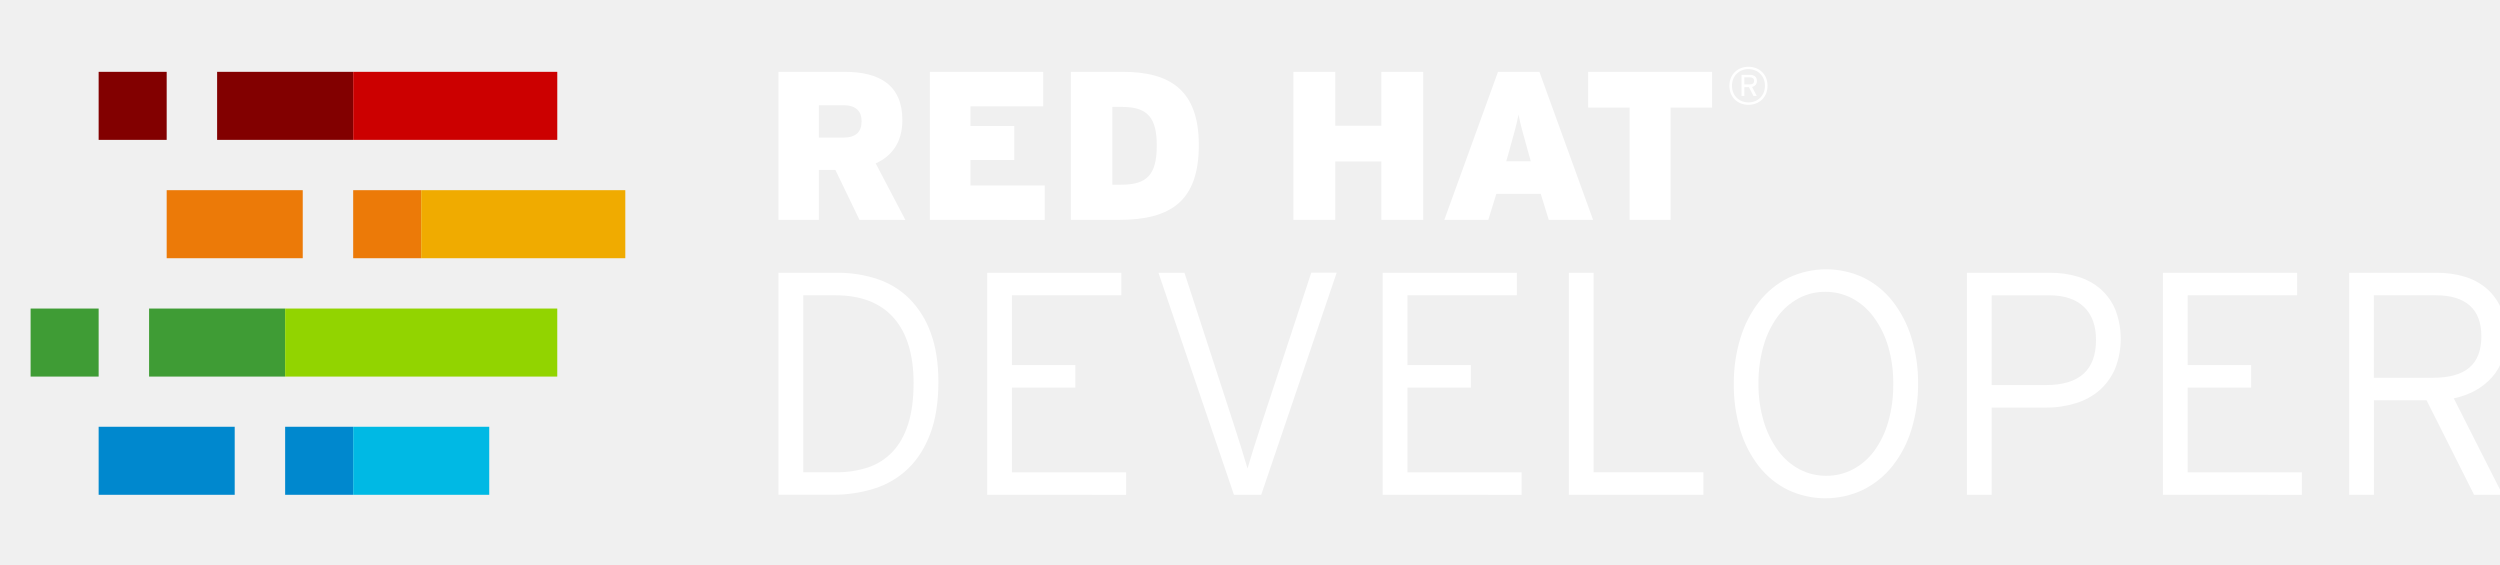
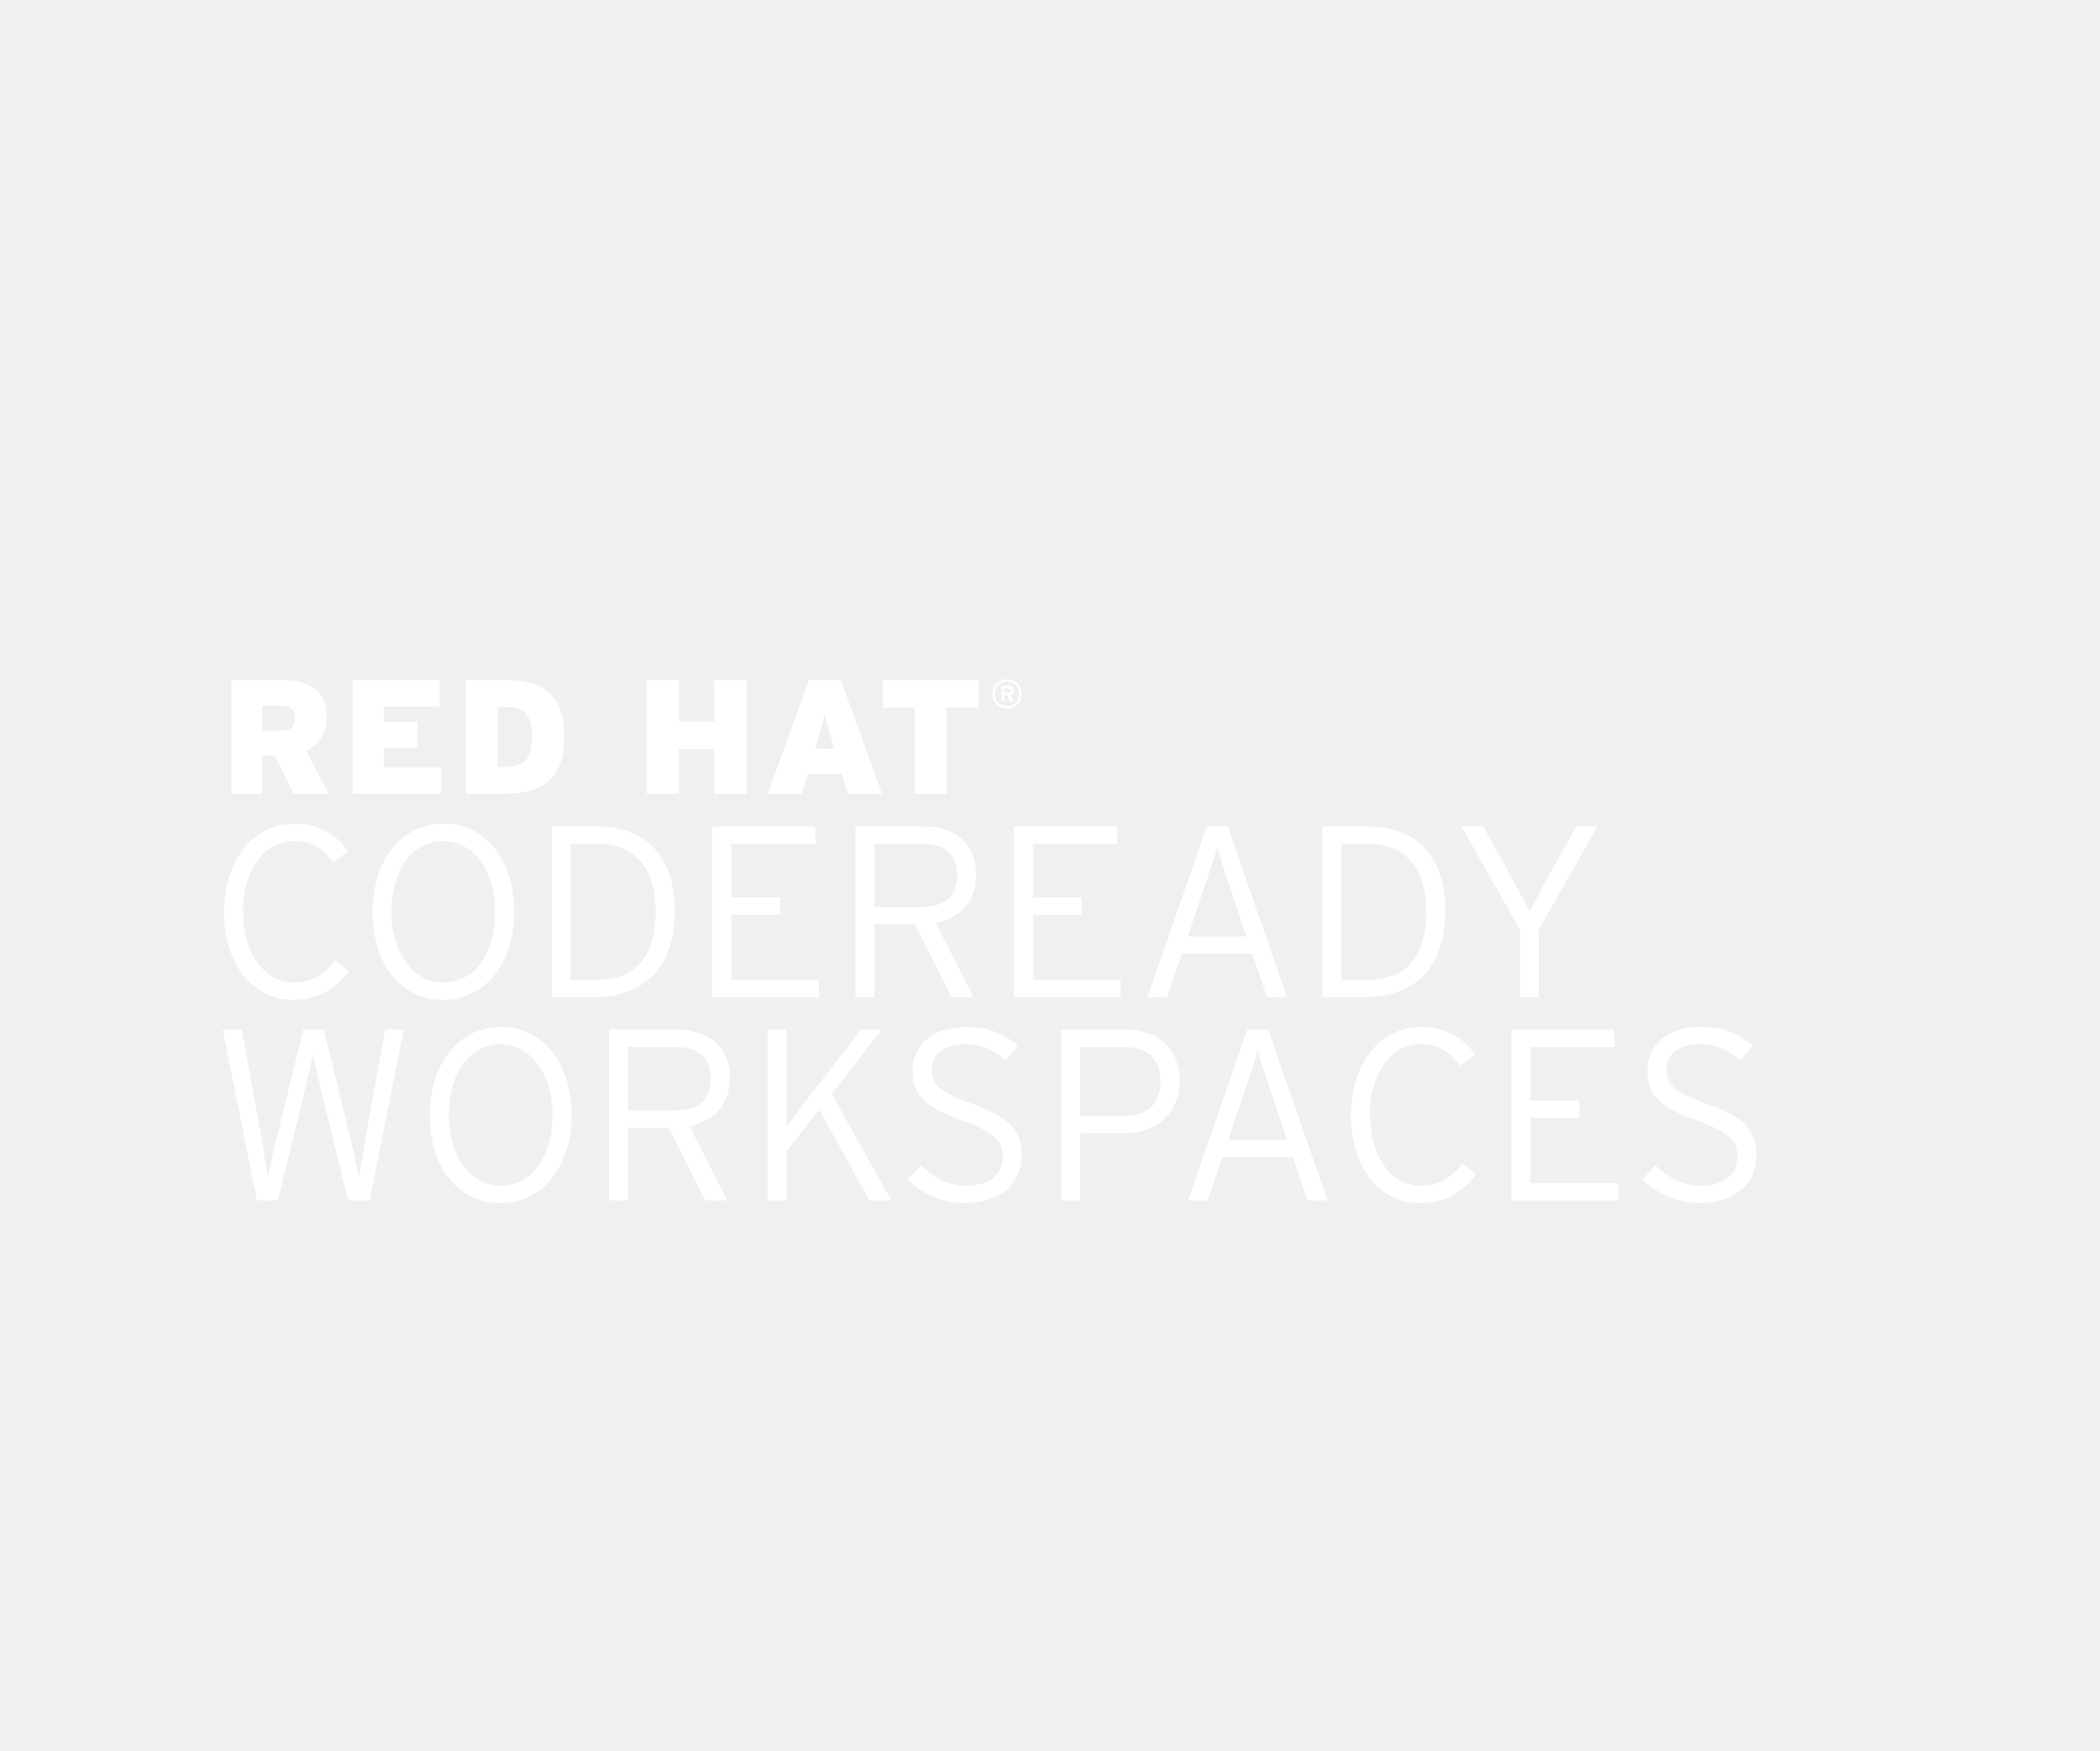
- <svg xmlns="http://www.w3.org/2000/svg" id="Layer_1" width="130" viewBox="120 300 1770 400">
-   <defs>
-     <style>.cls-1{fill:#820000;}.cls-2{fill:#ec7a08;}.cls-3{fill:#0088ce;}.cls-4{fill:#3f9c35;}.cls-5{fill:#c00;}.cls-6{fill:#f0ab00;}.cls-7{fill:#00b9e4;}.cls-8{fill:#92d400;}.cls-9{fill:#fff;}</style>
-   </defs>
-   <rect class="cls-1" x="189.84" y="350.86" width="48.17" height="48.17" />
-   <rect class="cls-2" x="238.01" y="434.65" width="96.33" height="48.17" />
-   <rect class="cls-3" x="189.84" y="602.15" width="96.33" height="48.17" />
-   <rect class="cls-4" x="141.67" y="518.45" width="48.17" height="48.17" />
-   <rect class="cls-1" x="273.72" y="350.86" width="96.33" height="48.17" />
-   <rect class="cls-2" x="370.05" y="434.65" width="48.17" height="48.17" />
-   <rect class="cls-3" x="321.88" y="602.15" width="48.17" height="48.17" />
-   <rect class="cls-4" x="225.55" y="518.45" width="96.33" height="48.17" />
-   <rect class="cls-5" x="370.05" y="350.86" width="144.5" height="48.17" />
-   <rect class="cls-6" x="418.21" y="434.65" width="144.5" height="48.17" />
-   <rect class="cls-7" x="370.05" y="602.15" width="96.33" height="48.17" />
-   <rect class="cls-8" x="321.88" y="518.45" width="192.66" height="48.17" />
-   <path class="cls-9" d="M778.62,607.09q-5.73,15.16-15.83,24.82a60.78,60.78,0,0,1-23.81,14,96.12,96.12,0,0,1-29.42,4.37h-38.4V493.13h41.54a88,88,0,0,1,28.63,4.49,58.35,58.35,0,0,1,22.68,14A65.86,65.86,0,0,1,779,535.8q5.39,14.6,5.39,34.81Q784.35,591.94,778.62,607.09ZM752.69,525q-14.14-15.94-41.32-15.94H688.69v125.3h23.13a70.1,70.1,0,0,0,22.9-3.48A42.29,42.29,0,0,0,752,619.78q7.18-7.63,11-19.65t3.82-28.86Q766.84,541,752.69,525Z" />
-   <path class="cls-9" d="M818.92,650.32V493.13h95v15.94H836.44v49.4h44.91v15.94H836.44v60h80.84v15.94Z" />
-   <path class="cls-9" d="M1012.94,650.32H993.63L940.19,493.13H958.6l35,107.56q1.12,3.59,2.58,8.08t2.81,8.87c.9,2.92,1.72,5.65,2.47,8.19s1.35,4.5,1.8,5.84q.67-2,1.79-6t2.58-8.42q1.46-4.5,2.92-9.1c1-3.06,1.83-5.73,2.58-8l35.25-107.11h18Z" />
-   <path class="cls-9" d="M1098.94,650.32V493.13h95v15.94h-77.47v49.4h44.91v15.94h-44.91v60h80.84v15.94Z" />
-   <path class="cls-9" d="M1230.76,650.32V493.13h17.52V634.38H1326v15.94Z" />
-   <path class="cls-9" d="M1473.28,604.18a78.29,78.29,0,0,1-13.36,25.71,61.81,61.81,0,0,1-20.77,16.84,62.2,62.2,0,0,1-53.33.11,59.83,59.83,0,0,1-20.55-16.73,78.14,78.14,0,0,1-13.14-25.6,109.3,109.3,0,0,1-4.6-32.56,108.1,108.1,0,0,1,4.71-32.67,79.46,79.46,0,0,1,13.25-25.71,60.63,60.63,0,0,1,20.66-16.84,62.17,62.17,0,0,1,53.33-.12A59.78,59.78,0,0,1,1460,513.35a79.65,79.65,0,0,1,13.25,25.6A106.77,106.77,0,0,1,1478,571.5,107.85,107.85,0,0,1,1473.28,604.18Zm-16.5-59.06a66.87,66.87,0,0,0-10.22-20.66,45.78,45.78,0,0,0-15.27-13.25,40.47,40.47,0,0,0-19.09-4.6,39.32,39.32,0,0,0-18.75,4.6,44.93,44.93,0,0,0-14.93,13,64.88,64.88,0,0,0-9.88,20.44A93.32,93.32,0,0,0,1365,571.5a90.92,90.92,0,0,0,3.7,26.83A68.23,68.23,0,0,0,1378.86,619,44.67,44.67,0,0,0,1394,632.25a40.4,40.4,0,0,0,19.09,4.61,39.9,39.9,0,0,0,18.86-4.61,44.47,44.47,0,0,0,15-13,64.94,64.94,0,0,0,9.88-20.44,93.51,93.51,0,0,0,3.59-26.83A91,91,0,0,0,1456.78,545.12Z" />
-   <path class="cls-9" d="M1617.56,560.84a42.78,42.78,0,0,1-10.89,15.27,46.09,46.09,0,0,1-16.84,9.32,70.83,70.83,0,0,1-21.56,3.14H1530.1v61.75h-17.52V493.13h58.84a67.32,67.32,0,0,1,19.87,2.8,43.41,43.41,0,0,1,15.83,8.65,40.08,40.08,0,0,1,10.56,14.7,57.58,57.58,0,0,1-.12,41.54Zm-22.12-43.56q-8.53-8.2-24.7-8.2H1530.1v63.55h38.4q35.47,0,35.48-31.89Q1604,525.47,1595.44,517.28Z" />
-   <path class="cls-9" d="M1651.35,650.32V493.13h95v15.94h-77.47v49.4h44.91v15.94h-44.91v60h80.84v15.94Z" />
-   <path class="cls-9" d="M1884.22,567.22q-10.11,11.23-26.94,14.82l34.58,68.28h-20.21L1838,583.4h-37.27v66.91h-17.52V493.13h62.21a66.89,66.89,0,0,1,19.31,2.69,42.73,42.73,0,0,1,15.5,8.2,39.24,39.24,0,0,1,10.33,13.8q3.82,8.31,3.82,19.75Q1894.33,556,1884.22,567.22Zm-15.61-50.88q-8.2-7.26-23.92-7.27h-44v58.39h41.77q17.52,0,25.93-7.27t8.42-22Q1876.81,523.62,1868.61,516.34Z" />
-   <path class="cls-9" d="M1370.39,366.24a12.52,12.52,0,0,1-7.13,7,15.18,15.18,0,0,1-10.7,0,12.5,12.5,0,0,1-7.13-7,15.32,15.32,0,0,1,0-11,12.5,12.5,0,0,1,7.13-7,15.27,15.27,0,0,1,10.7,0,12.52,12.52,0,0,1,7.13,7,15.32,15.32,0,0,1,0,11Zm-1.7-10.31a11,11,0,0,0-6.18-6.14,12.78,12.78,0,0,0-9.21,0,11,11,0,0,0-6.17,6.14,13.18,13.18,0,0,0,0,9.58,11.1,11.1,0,0,0,2.47,3.72,11.24,11.24,0,0,0,3.7,2.42,12.78,12.78,0,0,0,9.21,0,11,11,0,0,0,6.18-6.14,13.26,13.26,0,0,0,0-9.58Zm-5.73,4.15a4.63,4.63,0,0,1-2.51,1.46l3.33,6.4h-2.32l-3.22-6.25H1355v6.25h-2V353h6.07a5.47,5.47,0,0,1,3.41,1,3.83,3.83,0,0,1,1.38,3.25A4.1,4.1,0,0,1,1363,360.08Zm-1.8-4.68a3.26,3.26,0,0,0-2.17-.63h-4v5h3.75q3.14,0,3.14-2.51A2.37,2.37,0,0,0,1361.17,355.4Z" />
-   <path class="cls-9" d="M728.51,455.67l-17.06-35.34H699.76v35.34H671.17V350.86H718c24.55,0,40.87,9.28,40.87,34.14,0,15.72-7.34,25.45-18.87,30.69l21,40Zm-11.23-81.15H699.76v22.91h17.07c9.44,0,13.18-4.19,13.18-11.68C730,379.16,726.41,374.52,717.28,374.52Z" />
-   <path class="cls-9" d="M778.35,455.67V350.86H858.6v24.4H807.1v13.93h31v24.1h-31v18h52.55v24.41Z" />
-   <path class="cls-9" d="M912.19,455.67h-34V350.86h36.68c32.94,0,53.9,12.43,53.9,51.8S949.32,455.67,912.19,455.67Zm2.55-80h-7.19v55.1h6.29c18.12,0,25.15-6.89,25.15-27.7C939,383.8,932.85,375.72,914.74,375.72Z" />
-   <path class="cls-9" d="M1098,455.67V414.34h-32.64v41.32h-29.65V350.86h29.65V389H1098V350.86h29.64v104.8Z" />
-   <path class="cls-9" d="M1216.53,455.67l-5.69-18.41h-31.44l-5.69,18.41h-31.14l38-104.8h29.34l38,104.8Zm-14.67-48.36c-3.75-13.47-5.39-19.16-6.74-26.2-1.35,7-3,12.87-6.74,26.2l-1.95,6.88h17.37Z" />
-   <path class="cls-9" d="M1302.77,376.17v79.5h-29v-79.5h-29.35v-25.3h87.74v25.3Z" />
+ <svg xmlns="http://www.w3.org/2000/svg" version="1.1" id="logo-top-left" width="150" viewBox="0 0 310 125" xml:space="preserve" height="125" class="ng-scope">
+   <g>
+     <path fill="#FFFFFF" d="M43.325,50.496l-2.743-5.664h-1.877v5.664h-4.56V33.695h7.512c0.976,0,1.868,0.101,2.676,0.301     c0.808,0.199,1.5,0.516,2.076,0.947c0.576,0.432,1.02,0.996,1.332,1.692s0.468,1.54,0.468,2.532c0,1.264-0.273,2.296-0.818,3.096     c-0.545,0.801-1.283,1.408-2.213,1.824l3.368,6.408H43.325z M43.107,37.992c-0.313-0.336-0.84-0.504-1.58-0.504h-2.822v3.672h2.75     c0.771,0,1.318-0.16,1.64-0.48s0.483-0.783,0.483-1.393C43.578,38.76,43.421,38.328,43.107,37.992z" />
+     <path fill="#FFFFFF" d="M52.049,50.496V33.695h12.864v3.912h-8.256v2.256h4.968v3.84h-4.968v2.881h8.424v3.912H52.049z" />
+     <path fill="#FFFFFF" d="M82.721,45.996c-0.384,1.08-0.96,1.951-1.728,2.615s-1.716,1.145-2.844,1.44s-2.436,0.444-3.924,0.444     h-5.448V33.695h5.88c1.312,0,2.504,0.137,3.576,0.408c1.072,0.272,1.98,0.732,2.724,1.38c0.744,0.648,1.32,1.5,1.728,2.556     c0.408,1.057,0.612,2.377,0.612,3.961S83.105,44.916,82.721,45.996z M78.317,40.08c-0.136-0.561-0.356-1.016-0.66-1.369     c-0.304-0.352-0.704-0.611-1.2-0.779s-1.104-0.252-1.824-0.252h-1.152v8.832h1.008c0.72,0,1.336-0.076,1.848-0.229     c0.512-0.151,0.932-0.399,1.26-0.744c0.328-0.344,0.564-0.799,0.708-1.367s0.216-1.268,0.216-2.1     C78.521,41.304,78.453,40.64,78.317,40.08z" />
+     <path fill="#FFFFFF" d="M105.448,50.496v-6.625h-5.232v6.625h-4.752V33.695h4.752v6.12h5.232v-6.12h4.752v16.801H105.448z" />
+     <path fill="#FFFFFF" d="M125.176,50.496l-0.912-2.953h-5.04l-0.911,2.953h-4.992l6.096-16.801h4.704l6.096,16.801H125.176z      M122.824,42.744c-0.145-0.545-0.272-1.017-0.384-1.416c-0.112-0.4-0.213-0.76-0.301-1.08s-0.164-0.612-0.228-0.877     c-0.064-0.264-0.12-0.539-0.168-0.828c-0.048,0.289-0.104,0.568-0.168,0.841c-0.064,0.272-0.141,0.567-0.229,0.888     s-0.188,0.68-0.3,1.08s-0.24,0.864-0.384,1.393l-0.312,1.104h2.784L122.824,42.744z" />
+     <path fill="#FFFFFF" d="M139.721,37.752v12.744h-4.656V37.752h-4.704v-4.057h14.064v4.057H139.721z" />
+     <path fill="#FFFFFF" d="M150.661,36.604c-0.109,0.264-0.262,0.493-0.456,0.688c-0.193,0.193-0.423,0.346-0.687,0.455     c-0.265,0.11-0.55,0.166-0.858,0.166c-0.308,0-0.594-0.056-0.857-0.166c-0.265-0.109-0.493-0.262-0.688-0.455     c-0.194-0.194-0.346-0.424-0.456-0.688s-0.165-0.55-0.165-0.857c0-0.309,0.055-0.594,0.165-0.858s0.262-0.493,0.456-0.687     c0.194-0.194,0.423-0.346,0.688-0.457c0.264-0.109,0.55-0.164,0.857-0.164c0.309,0,0.594,0.055,0.858,0.164     c0.264,0.111,0.493,0.263,0.687,0.457c0.194,0.193,0.347,0.422,0.456,0.687c0.11,0.265,0.165,0.55,0.165,0.858     C150.826,36.054,150.771,36.34,150.661,36.604z M150.341,35.029c-0.093-0.223-0.221-0.416-0.385-0.58s-0.356-0.291-0.579-0.383     c-0.222-0.093-0.461-0.139-0.717-0.139c-0.26,0-0.5,0.046-0.72,0.139c-0.22,0.092-0.412,0.219-0.576,0.383s-0.292,0.357-0.384,0.58     c-0.092,0.221-0.138,0.461-0.138,0.717c0,0.26,0.046,0.5,0.138,0.72s0.22,0.412,0.384,0.575c0.164,0.164,0.356,0.293,0.576,0.385     s0.46,0.138,0.72,0.138c0.256,0,0.495-0.046,0.717-0.138c0.223-0.092,0.415-0.221,0.579-0.385c0.164-0.163,0.292-0.355,0.385-0.575     c0.092-0.22,0.138-0.46,0.138-0.72C150.479,35.49,150.433,35.25,150.341,35.029z M149.507,35.692     c-0.092,0.116-0.214,0.196-0.366,0.24l0.486,0.954h-0.473l-0.46-0.912h-0.454v0.912h-0.402v-2.364h1.035     c0.104,0,0.202,0.014,0.296,0.042s0.176,0.071,0.245,0.13c0.069,0.058,0.126,0.131,0.167,0.221     c0.042,0.091,0.063,0.197,0.063,0.322C149.645,35.424,149.599,35.576,149.507,35.692z M149.135,34.996     c-0.072-0.057-0.162-0.084-0.271-0.084h-0.624v0.672h0.624c0.108,0,0.198-0.027,0.271-0.081c0.071-0.054,0.107-0.14,0.107-0.255     C149.242,35.136,149.206,35.052,149.135,34.996z" />
+     <path fill="#FFFFFF" d="M48.078,79.74c-1.368,0.768-2.977,1.151-4.824,1.151c-1.536,0-2.934-0.33-4.194-0.99     c-1.26-0.659-2.334-1.565-3.222-2.718c-0.888-1.152-1.572-2.52-2.052-4.104c-0.48-1.584-0.72-3.301-0.72-5.148     c0-1.872,0.252-3.605,0.756-5.202c0.504-1.596,1.206-2.97,2.106-4.122c0.9-1.152,1.985-2.058,3.258-2.718     c1.272-0.659,2.664-0.99,4.176-0.99c3.408,0,6.084,1.345,8.028,4.032l-2.232,1.691c-0.816-1.104-1.656-1.907-2.52-2.412     c-0.864-0.504-1.98-0.756-3.348-0.756c-1.08,0-2.076,0.259-2.988,0.774c-0.912,0.517-1.692,1.23-2.34,2.142     c-0.648,0.913-1.158,2.005-1.53,3.276c-0.373,1.272-0.558,2.677-0.558,4.212c0,1.537,0.186,2.947,0.558,4.23     c0.372,1.284,0.894,2.389,1.566,3.312c0.671,0.925,1.463,1.645,2.376,2.16c0.912,0.517,1.896,0.774,2.952,0.774     c1.368,0,2.543-0.289,3.528-0.864c0.984-0.576,1.884-1.392,2.7-2.448l1.944,1.692C50.585,77.964,49.445,78.972,48.078,79.74z" />
+     <path fill="#FFFFFF" d="M75.149,73.098c-0.504,1.596-1.218,2.97-2.142,4.122c-0.924,1.151-2.034,2.052-3.33,2.7     c-1.296,0.647-2.724,0.972-4.284,0.972c-1.561,0-2.982-0.318-4.266-0.954c-1.284-0.636-2.382-1.529-3.294-2.682     c-0.913-1.152-1.615-2.52-2.106-4.104c-0.492-1.584-0.738-3.323-0.738-5.22c0-1.896,0.252-3.642,0.756-5.238     c0.504-1.596,1.212-2.97,2.124-4.121c0.912-1.152,2.016-2.053,3.312-2.701c1.296-0.647,2.724-0.972,4.284-0.972     c1.56,0,2.982,0.318,4.266,0.954c1.284,0.637,2.381,1.53,3.294,2.682c0.912,1.152,1.62,2.521,2.124,4.104s0.756,3.324,0.756,5.22     C75.905,69.756,75.653,71.502,75.149,73.098z M72.503,63.629c-0.396-1.283-0.942-2.387-1.638-3.312     c-0.696-0.923-1.512-1.632-2.448-2.124c-0.936-0.491-1.957-0.738-3.06-0.738c-1.08,0-2.083,0.247-3.006,0.738     c-0.924,0.492-1.723,1.188-2.394,2.088c-0.672,0.9-1.201,1.992-1.584,3.276c-0.384,1.284-0.576,2.718-0.576,4.302     s0.198,3.019,0.594,4.303c0.396,1.283,0.936,2.388,1.62,3.312c0.684,0.925,1.494,1.632,2.43,2.124s1.956,0.738,3.06,0.738     c1.08,0,2.088-0.246,3.024-0.738s1.74-1.188,2.412-2.088c0.671-0.9,1.2-1.992,1.584-3.276c0.383-1.283,0.576-2.718,0.576-4.302     S72.899,64.914,72.503,63.629z" />
+     <path fill="#FFFFFF" d="M98.675,73.566c-0.612,1.62-1.458,2.946-2.538,3.978c-1.08,1.033-2.353,1.783-3.816,2.25     c-1.464,0.469-3.037,0.703-4.716,0.703h-6.156V55.295h6.66c1.656,0,3.186,0.24,4.59,0.721s2.616,1.23,3.636,2.25     c1.02,1.021,1.818,2.311,2.394,3.87c0.576,1.56,0.864,3.42,0.864,5.58C99.593,69.996,99.287,71.945,98.675,73.566z M94.517,60.408     c-1.512-1.705-3.72-2.557-6.624-2.557h-3.636V77.94h3.708c1.368,0,2.592-0.186,3.672-0.558s2.003-0.966,2.772-1.782     c0.768-0.815,1.355-1.865,1.764-3.15c0.408-1.283,0.612-2.826,0.612-4.625C96.785,64.584,96.029,62.111,94.517,60.408z" />
+     <path fill="#FFFFFF" d="M105.136,80.496V55.295h15.229v2.557h-12.42v7.92h7.2v2.557h-7.2v9.611h12.96v2.557H105.136z" />
+     <path fill="#FFFFFF" d="M142.468,67.174c-1.08,1.199-2.52,1.991-4.319,2.375l5.544,10.947h-3.24l-5.4-10.729h-5.976v10.729h-2.809     V55.295h9.973c1.104,0,2.136,0.145,3.096,0.433s1.788,0.726,2.484,1.313c0.695,0.588,1.247,1.326,1.655,2.214     s0.612,1.943,0.612,3.167C144.088,64.39,143.548,65.974,142.468,67.174z M139.966,59.018c-0.876-0.777-2.154-1.166-3.834-1.166     h-7.056v9.359h6.696c1.872,0,3.258-0.388,4.157-1.165c0.9-0.776,1.351-1.954,1.351-3.532     C141.28,60.96,140.842,59.795,139.966,59.018z" />
+     <path fill="#FFFFFF" d="M149.667,80.496V55.295h15.229v2.557h-12.42v7.92h7.2v2.557h-7.2v9.611h12.96v2.557H149.667z" />
+     <path fill="#FFFFFF" d="M187.035,80.496l-2.16-6.408h-10.403l-2.196,6.408h-2.88l8.748-25.201h3.096l8.748,25.201H187.035z      M181.239,63.252c-0.144-0.408-0.294-0.852-0.45-1.332s-0.306-0.941-0.45-1.387c-0.144-0.443-0.27-0.863-0.378-1.26     c-0.107-0.396-0.197-0.726-0.27-0.99c-0.072,0.265-0.162,0.589-0.271,0.973c-0.107,0.384-0.233,0.805-0.378,1.26     c-0.144,0.456-0.3,0.93-0.468,1.422s-0.324,0.954-0.468,1.387l-2.772,8.207h8.677L181.239,63.252z" />
+     <path fill="#FFFFFF" d="M212.434,73.566c-0.612,1.62-1.458,2.946-2.538,3.978c-1.08,1.033-2.353,1.783-3.816,2.25     c-1.464,0.469-3.036,0.703-4.716,0.703h-6.156V55.295h6.66c1.656,0,3.187,0.24,4.59,0.721c1.404,0.48,2.616,1.23,3.637,2.25     c1.02,1.021,1.817,2.311,2.394,3.87s0.864,3.42,0.864,5.58C213.352,69.996,213.046,71.945,212.434,73.566z M208.275,60.408     c-1.512-1.705-3.721-2.557-6.624-2.557h-3.636V77.94h3.708c1.368,0,2.592-0.186,3.672-0.558s2.004-0.966,2.772-1.782     c0.768-0.815,1.355-1.865,1.764-3.15c0.407-1.283,0.612-2.826,0.612-4.625C210.544,64.584,209.787,62.111,208.275,60.408z" />
+     <path fill="#FFFFFF" d="M227.175,70.488v10.008h-2.808v-9.973l-8.64-15.229h3.204l4.031,7.236c0.504,0.912,1.014,1.854,1.53,2.826     c0.516,0.973,0.954,1.83,1.314,2.574c0.359-0.744,0.797-1.602,1.313-2.574c0.516-0.972,1.026-1.914,1.53-2.826l4.032-7.236h3.132     L227.175,70.488z" />
+     <path fill="#FFFFFF" d="M54.558,110.496H51.39l-3.96-16.129c-0.096-0.407-0.205-0.863-0.324-1.367     c-0.12-0.504-0.234-1.008-0.342-1.512c-0.108-0.505-0.21-1.002-0.306-1.494c-0.096-0.492-0.18-0.93-0.252-1.314     c-0.072,0.385-0.156,0.816-0.252,1.296c-0.096,0.48-0.198,0.972-0.306,1.476s-0.222,1.008-0.342,1.512     c-0.121,0.505-0.229,0.973-0.324,1.404l-3.96,16.129h-3.096l-5.04-25.201h2.808l2.952,16.201c0.072,0.408,0.149,0.875,0.234,1.404     c0.084,0.527,0.168,1.049,0.252,1.564c0.084,0.518,0.168,1.008,0.252,1.477s0.15,0.859,0.198,1.17     c0.048-0.311,0.12-0.695,0.216-1.152c0.096-0.455,0.198-0.941,0.306-1.457s0.222-1.031,0.342-1.549     c0.12-0.516,0.228-0.977,0.324-1.385l3.996-16.273h3.024l3.996,16.273c0.096,0.408,0.204,0.869,0.324,1.385     c0.12,0.518,0.234,1.033,0.342,1.549c0.108,0.516,0.209,1.002,0.306,1.457c0.096,0.457,0.168,0.842,0.216,1.152     c0.048-0.311,0.113-0.701,0.198-1.17c0.084-0.469,0.168-0.959,0.252-1.477c0.084-0.516,0.168-1.037,0.252-1.564     c0.084-0.529,0.162-0.996,0.234-1.404l2.952-16.201h2.736L54.558,110.496z" />
+     <path fill="#FFFFFF" d="M83.609,103.098c-0.504,1.596-1.218,2.971-2.142,4.121c-0.924,1.152-2.034,2.053-3.33,2.701     s-2.724,0.973-4.284,0.973c-1.561,0-2.982-0.32-4.266-0.955c-1.284-0.635-2.382-1.529-3.294-2.682     c-0.913-1.152-1.615-2.52-2.106-4.104c-0.492-1.584-0.738-3.324-0.738-5.221c0-1.896,0.252-3.642,0.756-5.238     c0.504-1.596,1.212-2.97,2.124-4.121c0.912-1.152,2.016-2.053,3.312-2.701c1.296-0.647,2.724-0.972,4.284-0.972     c1.56,0,2.982,0.318,4.266,0.954c1.284,0.637,2.381,1.53,3.294,2.682c0.912,1.152,1.62,2.521,2.124,4.104s0.756,3.324,0.756,5.22     C84.365,99.756,84.113,101.502,83.609,103.098z M80.963,93.629c-0.396-1.283-0.942-2.387-1.638-3.312     c-0.696-0.923-1.512-1.632-2.448-2.124c-0.936-0.491-1.957-0.738-3.06-0.738c-1.08,0-2.083,0.247-3.006,0.738     c-0.924,0.492-1.723,1.188-2.394,2.088c-0.672,0.9-1.201,1.992-1.584,3.276c-0.384,1.284-0.576,2.718-0.576,4.302     s0.198,3.02,0.594,4.303s0.936,2.389,1.62,3.311c0.684,0.926,1.494,1.633,2.43,2.125s1.956,0.738,3.06,0.738     c1.08,0,2.088-0.246,3.024-0.738s1.74-1.188,2.412-2.088c0.671-0.9,1.2-1.992,1.584-3.275c0.383-1.285,0.576-2.719,0.576-4.303     S81.359,94.914,80.963,93.629z" />
+     <path fill="#FFFFFF" d="M106.108,97.174c-1.08,1.199-2.52,1.991-4.32,2.375l5.545,10.947h-3.24l-5.4-10.729h-5.976v10.729h-2.808     V85.295h9.972c1.104,0,2.136,0.145,3.096,0.433s1.788,0.726,2.484,1.313c0.695,0.588,1.247,1.326,1.655,2.214     s0.612,1.943,0.612,3.167C107.729,94.39,107.188,95.974,106.108,97.174z M103.606,89.018c-0.876-0.777-2.154-1.166-3.834-1.166     h-7.056v9.359h6.696c1.872,0,3.258-0.388,4.158-1.165c0.9-0.776,1.351-1.954,1.351-3.532     C104.921,90.96,104.482,89.795,103.606,89.018z" />
+     <path fill="#FFFFFF" d="M128.357,110.496l-7.452-13.429l-4.788,6.192v7.236h-2.809V85.295h2.809v10.98v3.385     c0.168-0.24,0.401-0.57,0.702-0.99c0.3-0.42,0.63-0.87,0.989-1.35c0.36-0.48,0.714-0.949,1.062-1.404     c0.348-0.456,0.653-0.852,0.918-1.188l7.308-9.433h3.061l-7.38,9.469l8.784,15.732H128.357z" />
+     <path fill="#FFFFFF" d="M150.263,106.645c-0.373,0.863-0.918,1.607-1.639,2.23c-0.72,0.625-1.596,1.117-2.628,1.477     s-2.208,0.541-3.527,0.541c-1.729,0-3.318-0.332-4.771-0.99c-1.452-0.66-2.682-1.494-3.689-2.502l1.871-2.088     c0.96,0.912,1.992,1.643,3.097,2.195c1.104,0.553,2.304,0.828,3.6,0.828c1.68,0,3.006-0.385,3.979-1.152     c0.972-0.768,1.458-1.824,1.458-3.168c0-0.576-0.097-1.104-0.288-1.584c-0.192-0.48-0.522-0.924-0.99-1.332     s-1.086-0.811-1.854-1.205c-0.768-0.396-1.728-0.799-2.88-1.207c-1.368-0.479-2.514-0.966-3.438-1.458     c-0.925-0.491-1.669-1.02-2.232-1.584c-0.563-0.563-0.972-1.193-1.224-1.89s-0.378-1.5-0.378-2.412c0-1.008,0.191-1.908,0.576-2.7     c0.383-0.792,0.918-1.47,1.602-2.034c0.684-0.563,1.512-0.99,2.484-1.277c0.972-0.289,2.046-0.433,3.222-0.433     c1.68,0,3.114,0.24,4.302,0.72c1.188,0.48,2.31,1.141,3.366,1.98l-1.8,2.195c-0.912-0.768-1.83-1.35-2.754-1.745     c-0.925-0.396-2.022-0.595-3.294-0.595c-0.864,0-1.608,0.104-2.232,0.307c-0.624,0.204-1.134,0.475-1.53,0.811     c-0.396,0.336-0.684,0.726-0.863,1.17c-0.181,0.443-0.271,0.918-0.271,1.422c0,0.527,0.072,1.002,0.216,1.422     c0.145,0.42,0.433,0.828,0.864,1.224s1.038,0.786,1.818,1.17c0.779,0.384,1.806,0.805,3.078,1.261     c1.392,0.504,2.556,1.008,3.491,1.512c0.937,0.504,1.687,1.057,2.25,1.656c0.564,0.6,0.966,1.26,1.206,1.979     c0.24,0.721,0.36,1.549,0.36,2.484C150.82,104.856,150.634,105.779,150.263,106.645z" />
+     <path fill="#FFFFFF" d="M173.482,96.15c-0.42,0.972-1.002,1.788-1.745,2.448c-0.745,0.66-1.645,1.158-2.7,1.494     c-1.057,0.336-2.209,0.504-3.456,0.504h-6.12v9.9h-2.809V85.295h9.433c1.152,0,2.214,0.15,3.186,0.451     c0.973,0.3,1.818,0.762,2.538,1.386c0.721,0.624,1.284,1.41,1.692,2.358c0.407,0.947,0.612,2.058,0.612,3.33     C174.113,94.068,173.902,95.178,173.482,96.15z M169.937,89.166c-0.912-0.877-2.231-1.314-3.96-1.314h-6.516v10.188h6.156     c3.791,0,5.688-1.703,5.688-5.111C171.305,91.296,170.849,90.042,169.937,89.166z" />
+     <path fill="#FFFFFF" d="M193.013,110.496l-2.16-6.408h-10.403l-2.196,6.408h-2.88l8.748-25.201h3.096l8.748,25.201H193.013z      M187.217,93.252c-0.144-0.408-0.294-0.852-0.45-1.332s-0.306-0.941-0.45-1.387c-0.144-0.443-0.27-0.863-0.378-1.26     c-0.107-0.396-0.197-0.726-0.27-0.99c-0.072,0.265-0.162,0.589-0.271,0.973c-0.107,0.384-0.233,0.805-0.378,1.26     c-0.144,0.456-0.3,0.93-0.468,1.422s-0.324,0.954-0.468,1.387l-2.772,8.207h8.677L187.217,93.252z" />
+     <path fill="#FFFFFF" d="M214.433,109.74c-1.368,0.768-2.977,1.152-4.824,1.152c-1.536,0-2.934-0.332-4.194-0.99     c-1.26-0.66-2.334-1.566-3.222-2.719s-1.572-2.52-2.052-4.104c-0.48-1.584-0.72-3.301-0.72-5.148c0-1.872,0.252-3.605,0.756-5.202     c0.504-1.596,1.206-2.97,2.105-4.122c0.9-1.152,1.986-2.058,3.258-2.718c1.272-0.659,2.664-0.99,4.177-0.99     c3.407,0,6.084,1.345,8.027,4.032l-2.231,1.691c-0.816-1.104-1.656-1.907-2.521-2.412c-0.863-0.504-1.979-0.756-3.348-0.756     c-1.08,0-2.076,0.259-2.988,0.774c-0.912,0.517-1.691,1.23-2.34,2.142c-0.647,0.913-1.158,2.005-1.53,3.276     c-0.372,1.272-0.558,2.677-0.558,4.212c0,1.537,0.186,2.947,0.558,4.23s0.895,2.389,1.566,3.312s1.464,1.643,2.376,2.16     c0.912,0.516,1.896,0.773,2.952,0.773c1.368,0,2.543-0.289,3.527-0.865c0.984-0.574,1.885-1.391,2.7-2.447l1.944,1.691     C216.94,107.963,215.801,108.973,214.433,109.74z" />
+     <path fill="#FFFFFF" d="M223.107,110.496V85.295h15.229v2.557h-12.42v7.92h7.2v2.557h-7.2v9.611h12.96v2.557H223.107z" />
+     <path fill="#FFFFFF" d="M258.73,106.645c-0.373,0.863-0.918,1.607-1.639,2.23c-0.72,0.625-1.596,1.117-2.628,1.477     s-2.208,0.541-3.527,0.541c-1.729,0-3.318-0.332-4.771-0.99c-1.452-0.66-2.682-1.494-3.689-2.502l1.871-2.088     c0.96,0.912,1.992,1.643,3.097,2.195c1.104,0.553,2.304,0.828,3.6,0.828c1.68,0,3.006-0.385,3.979-1.152     c0.972-0.768,1.458-1.824,1.458-3.168c0-0.576-0.097-1.104-0.288-1.584c-0.192-0.48-0.522-0.924-0.99-1.332     s-1.086-0.811-1.854-1.205c-0.768-0.396-1.728-0.799-2.88-1.207c-1.368-0.479-2.514-0.966-3.438-1.458     c-0.925-0.491-1.669-1.02-2.232-1.584c-0.563-0.563-0.972-1.193-1.224-1.89s-0.378-1.5-0.378-2.412c0-1.008,0.191-1.908,0.576-2.7     c0.383-0.792,0.918-1.47,1.602-2.034c0.684-0.563,1.512-0.99,2.484-1.277c0.972-0.289,2.046-0.433,3.222-0.433     c1.68,0,3.114,0.24,4.302,0.72c1.188,0.48,2.31,1.141,3.366,1.98l-1.8,2.195c-0.912-0.768-1.83-1.35-2.754-1.745     c-0.925-0.396-2.022-0.595-3.294-0.595c-0.864,0-1.608,0.104-2.232,0.307c-0.624,0.204-1.134,0.475-1.53,0.811     c-0.396,0.336-0.684,0.726-0.863,1.17c-0.181,0.443-0.271,0.918-0.271,1.422c0,0.527,0.072,1.002,0.216,1.422     c0.145,0.42,0.433,0.828,0.864,1.224s1.038,0.786,1.818,1.17c0.779,0.384,1.806,0.805,3.078,1.261     c1.392,0.504,2.556,1.008,3.491,1.512c0.937,0.504,1.687,1.057,2.25,1.656c0.564,0.6,0.966,1.26,1.206,1.979     c0.24,0.721,0.36,1.549,0.36,2.484C259.288,104.856,259.102,105.779,258.73,106.645z" />
+   </g>
</svg>
